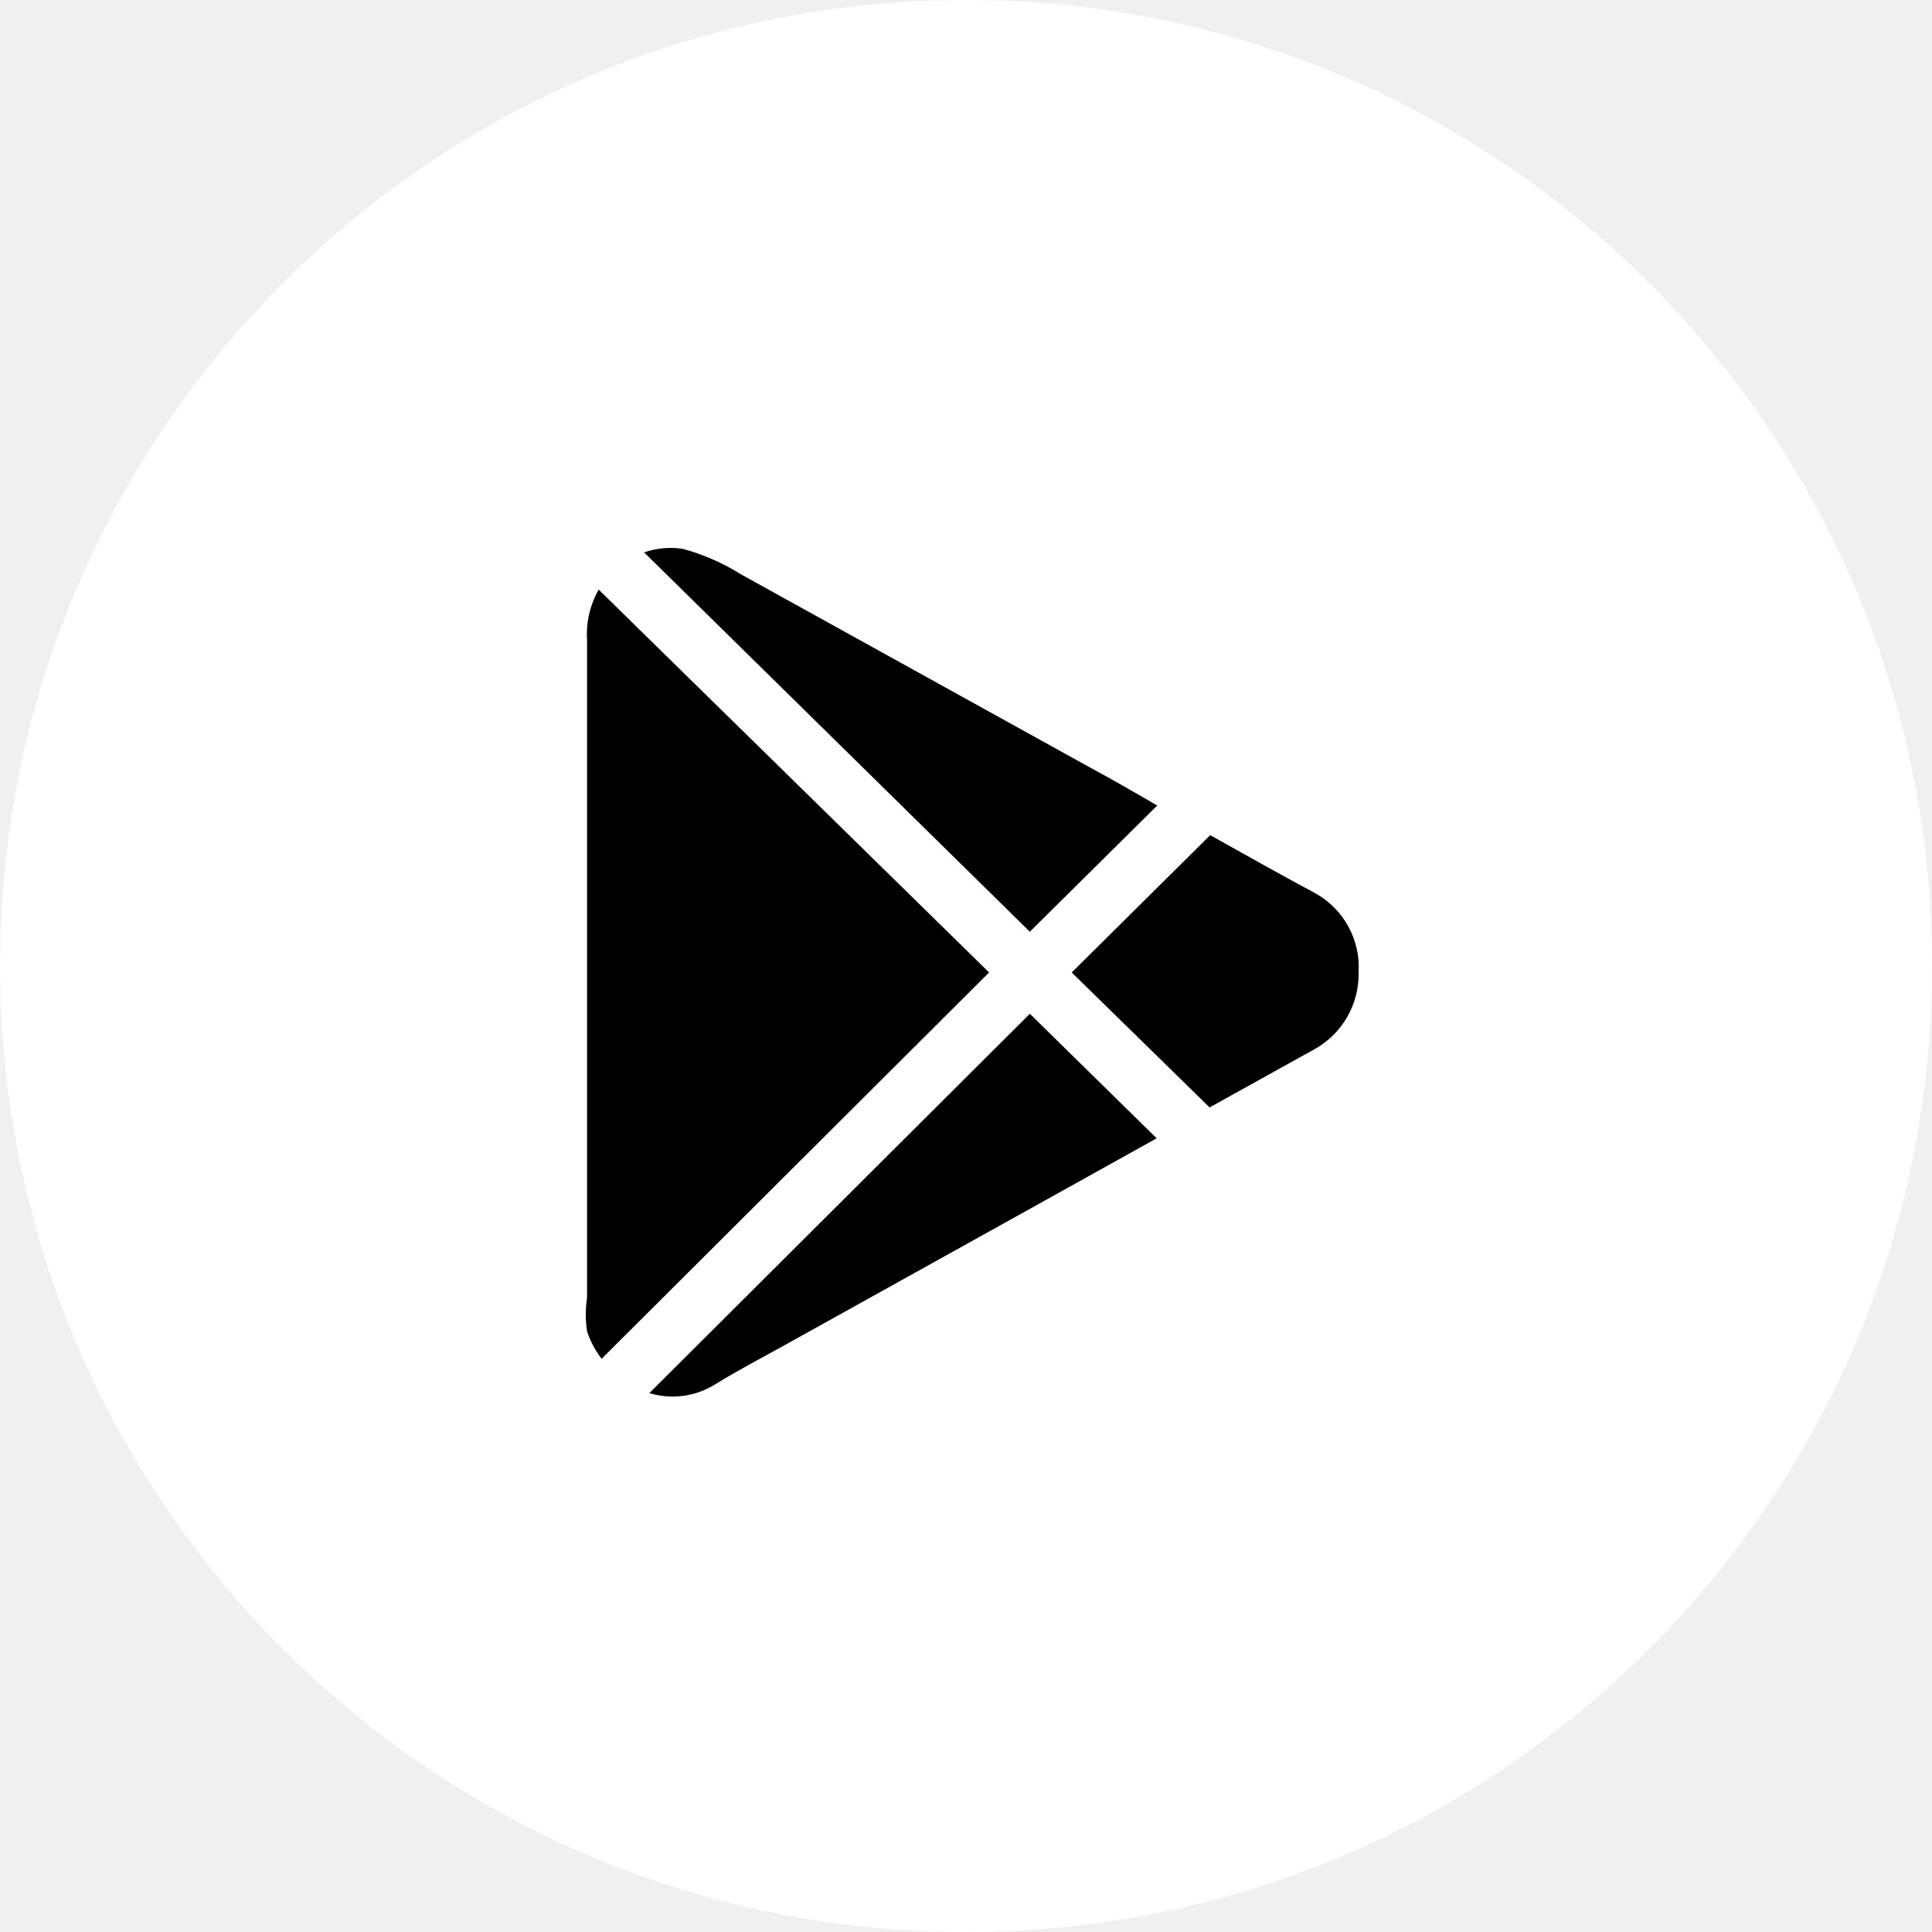
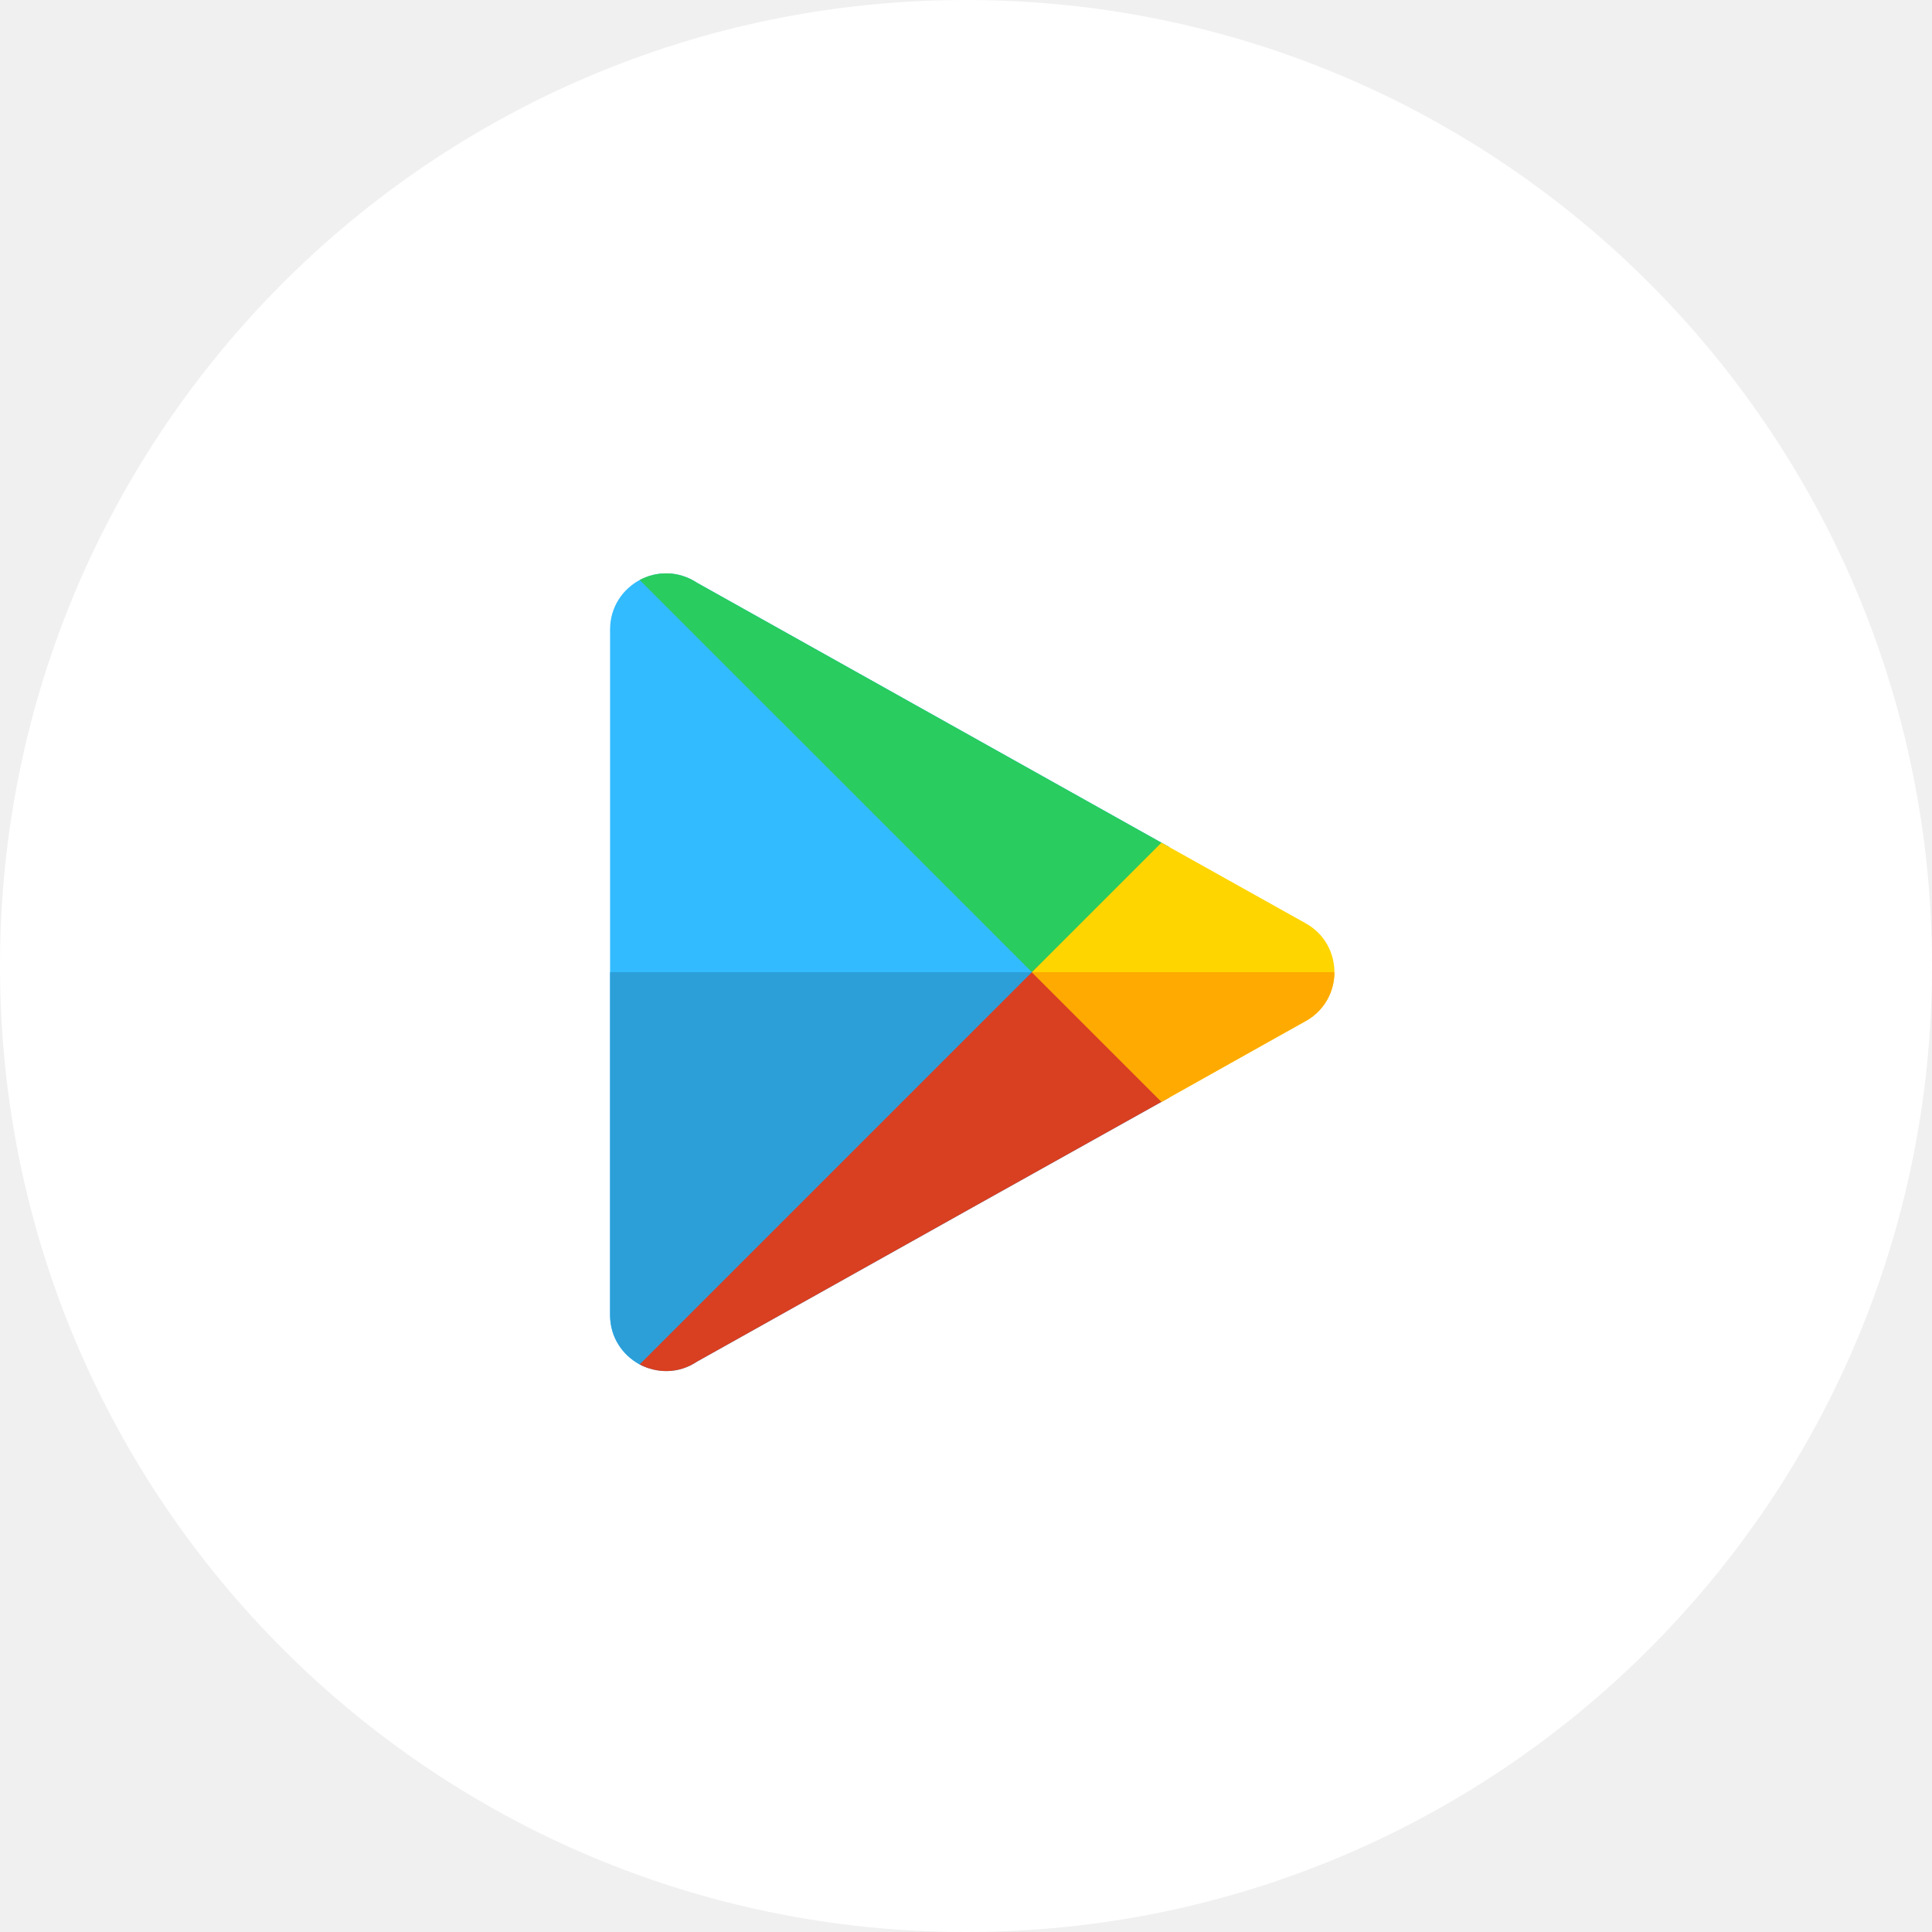
<svg xmlns="http://www.w3.org/2000/svg" width="155" height="155" viewBox="0 0 155 155" fill="none">
-   <circle cx="77.5" cy="77.5" r="77.5" fill="white" />
-   <path d="M48.034 47.305L79.352 78.018L48.267 109.014C47.758 108.352 47.364 107.609 47.099 106.817C46.962 105.921 46.962 105.008 47.099 104.112V51.365C47.006 49.95 47.332 48.534 48.031 47.305M92.844 64.624L82.62 74.75L51.675 44.317C52.678 43.969 53.753 43.872 54.803 44.037C56.451 44.489 58.024 45.184 59.468 46.09L87.476 61.588C89.296 62.567 91.07 63.595 92.844 64.624ZM82.624 81.333L92.797 91.323L85.423 95.429L62.923 107.935C61.059 108.964 59.189 109.945 57.369 111.067C56.59 111.552 55.716 111.865 54.807 111.986C53.897 112.106 52.972 112.031 52.094 111.766L82.624 81.333ZM108.997 78.018C109.023 79.271 108.707 80.507 108.082 81.594C107.456 82.68 106.546 83.575 105.45 84.181L97.043 88.847L85.982 78.018L97.09 67.003C99.939 68.59 102.741 70.178 105.539 71.672C106.656 72.296 107.572 73.223 108.184 74.346C108.795 75.469 109.079 76.742 108.997 78.018Z" fill="black" />
+   <g clip-path="url(#clip0_9241_13304)">
+     <path d="M77.5 155C120.302 155 155 120.302 155 77.5C155 34.698 120.302 0 77.5 0C34.698 0 0 34.698 0 77.5C0 120.302 34.698 155 77.5 155Z" fill="white" />
+     <path d="M93.797 67.951C86.362 63.793 74.429 57.116 55.92 46.752C54.672 45.928 53.237 45.82 51.996 46.24L83.752 77.996L93.797 67.951Z" fill="#32BBFF" />
+     <path d="M51.997 46.242C51.764 46.321 51.538 46.416 51.322 46.531C49.952 47.272 48.945 48.698 48.945 50.501V105.496C48.945 107.299 49.952 108.725 51.322 109.466C51.538 109.581 51.764 109.676 51.996 109.755L83.753 77.999L51.997 46.242Z" fill="#32BBFF" />
+     <path d="M83.753 77.996L51.996 109.753C53.237 110.176 54.673 110.076 55.921 109.24C73.871 99.189 85.669 92.591 93.19 88.397C93.399 88.279 93.605 88.164 93.807 88.05L83.753 77.996Z" fill="#32BBFF" />
+     <path d="M48.945 77.996V105.494C48.945 107.297 49.952 108.723 51.322 109.464C51.538 109.578 51.764 109.674 51.996 109.753L83.753 77.996H48.945Z" fill="#2C9FD9" />
+     <path d="M55.92 46.754C54.438 45.775 52.69 45.803 51.32 46.53L83.27 78.479L93.796 67.953C86.362 63.794 74.429 57.117 55.92 46.754Z" fill="#29CC5E" />
+     <path d="M83.27 77.516L51.32 109.465C52.69 110.192 54.438 110.234 55.92 109.241C73.869 99.19 85.668 92.592 93.189 88.398C93.398 88.281 93.603 88.165 93.806 88.052L83.27 77.516Z" fill="#D93F21" />
+     <path d="M107.057 77.996C107.057 76.472 106.289 74.934 104.765 74.082C104.765 74.082 101.915 72.492 93.18 67.606L82.789 77.996L93.19 88.397C101.829 83.546 104.765 81.91 104.765 81.91C106.289 81.057 107.057 79.52 107.057 77.996Z" fill="#FFD500" />
+     <path d="M104.765 81.91C106.289 81.058 107.057 79.52 107.057 77.996H82.789L93.19 88.397C101.829 83.546 104.765 81.91 104.765 81.91Z" fill="#FFAA00" />
+   </g>
+   <defs>
+     <clipPath id="clip0_9241_13304">
+       <rect width="155" height="155" fill="white" />
+     </clipPath>
+   </defs>
</svg>
